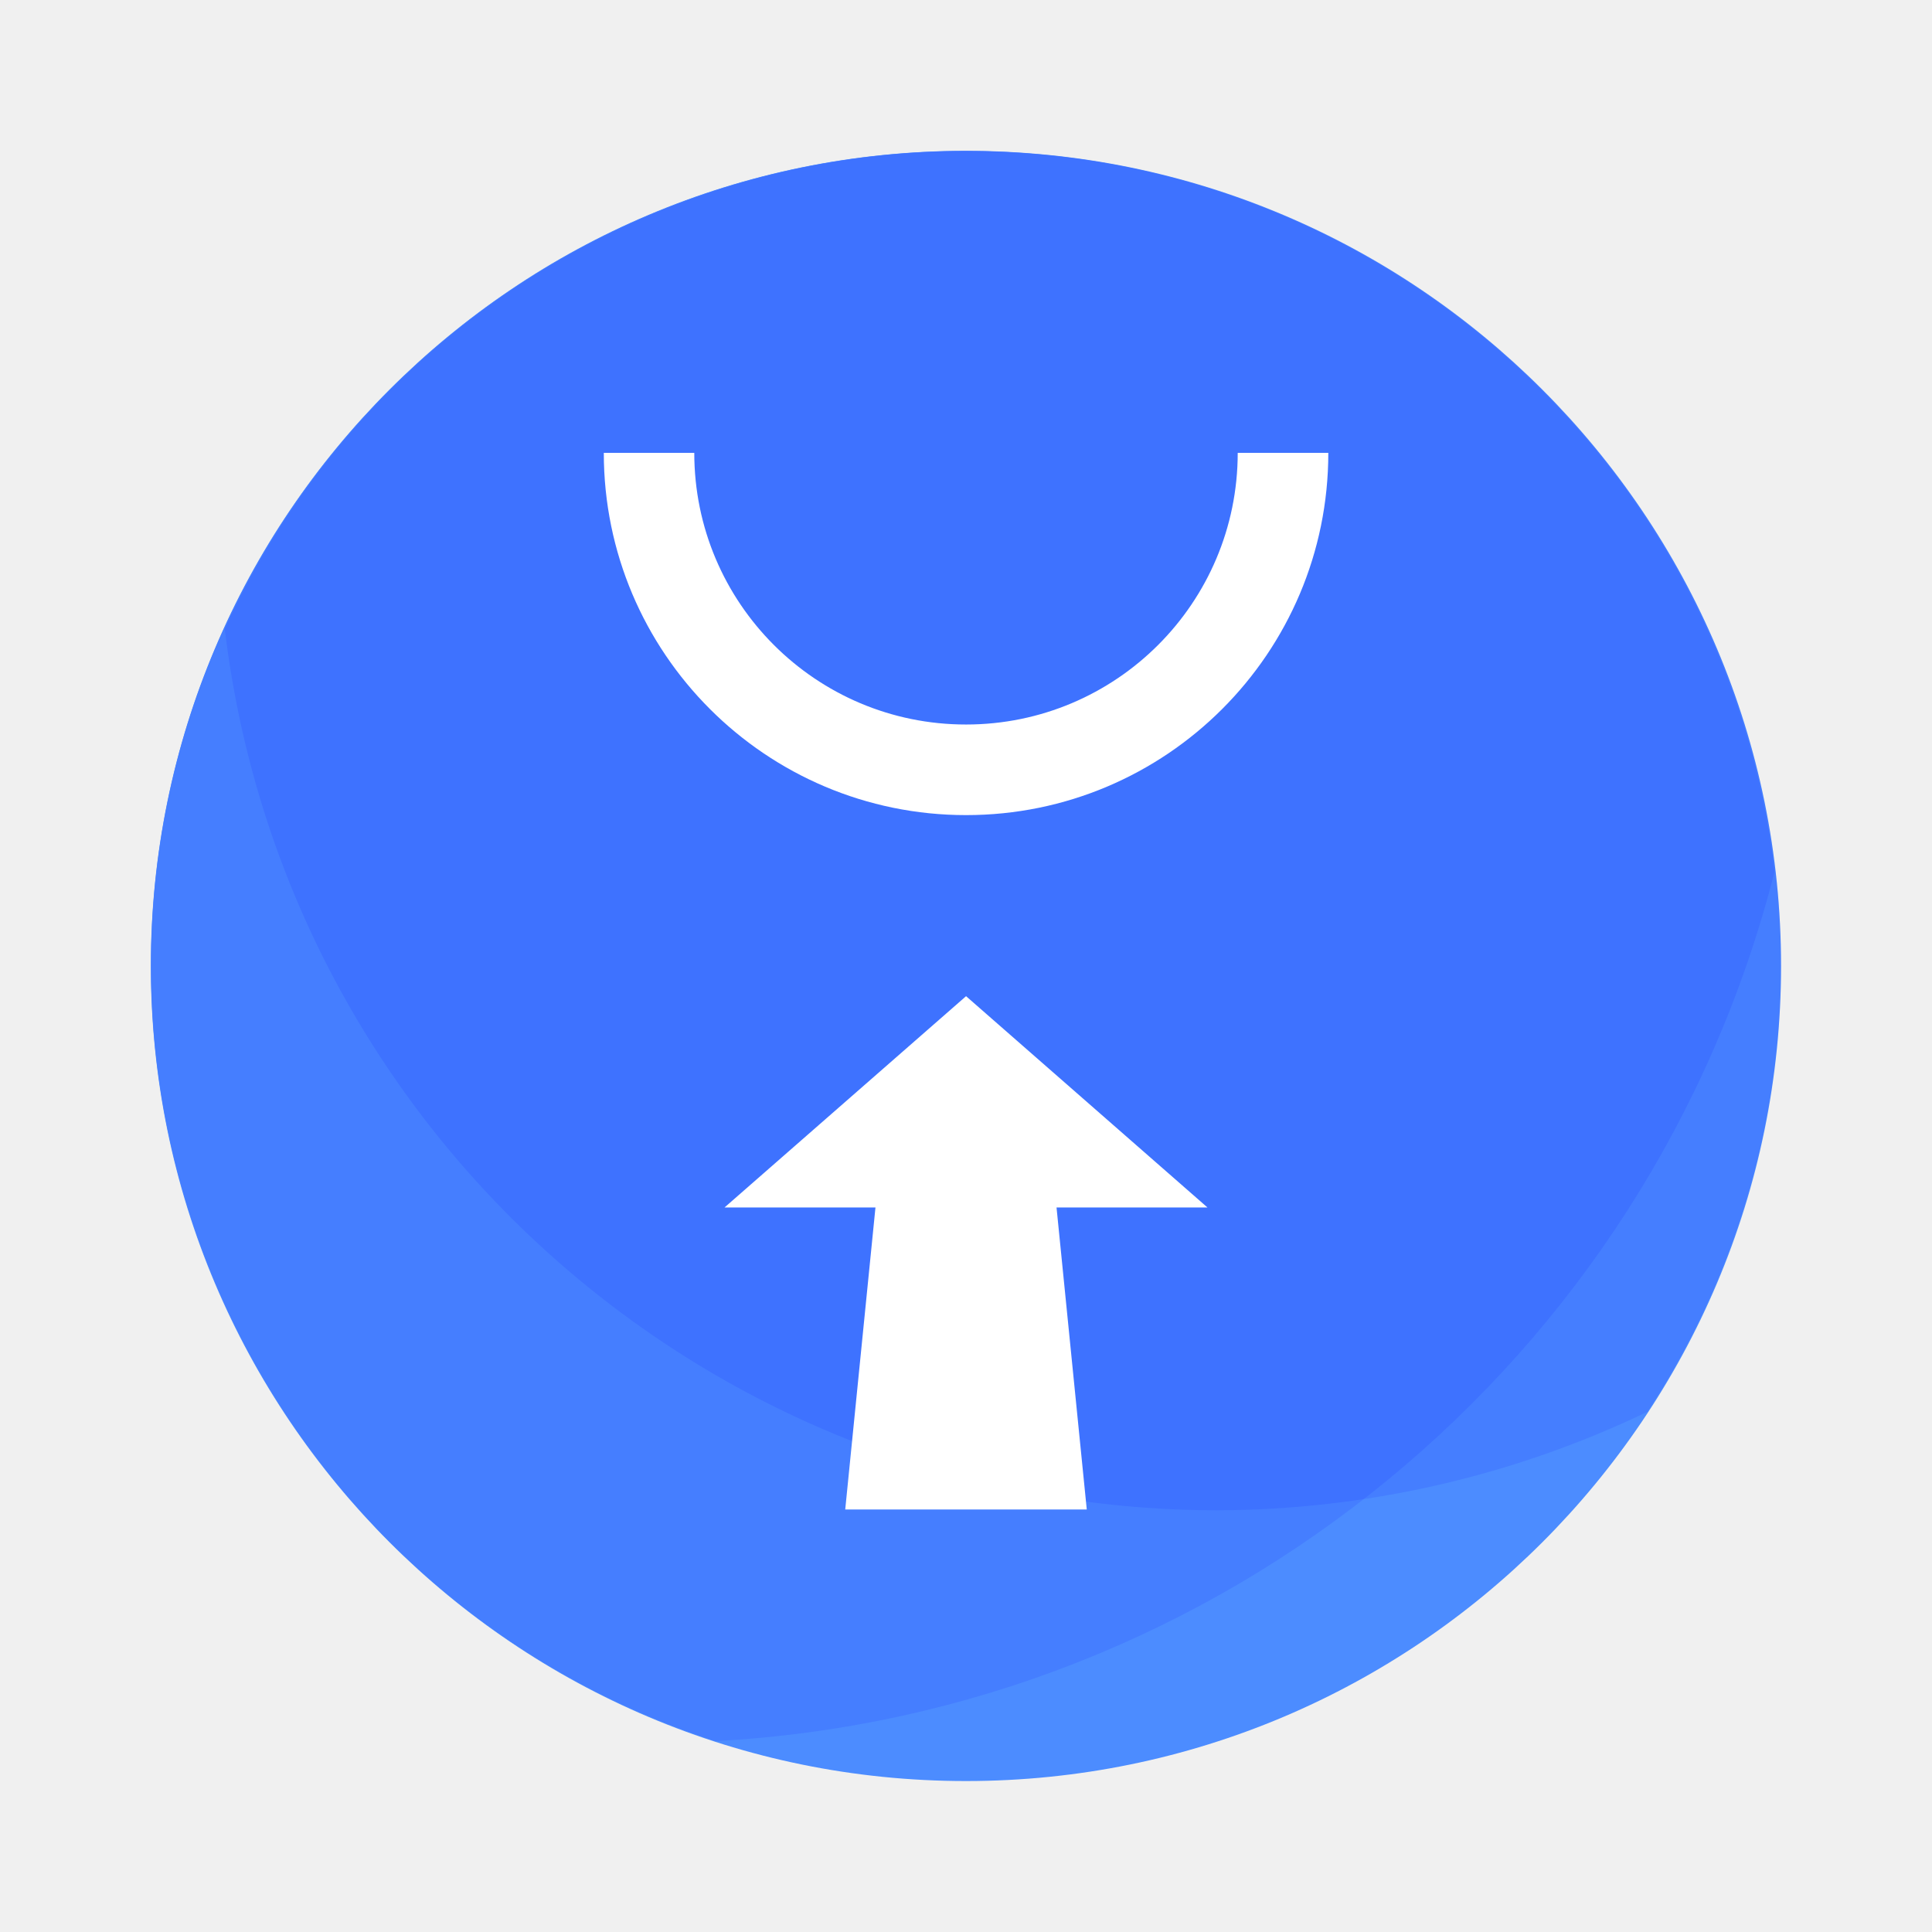
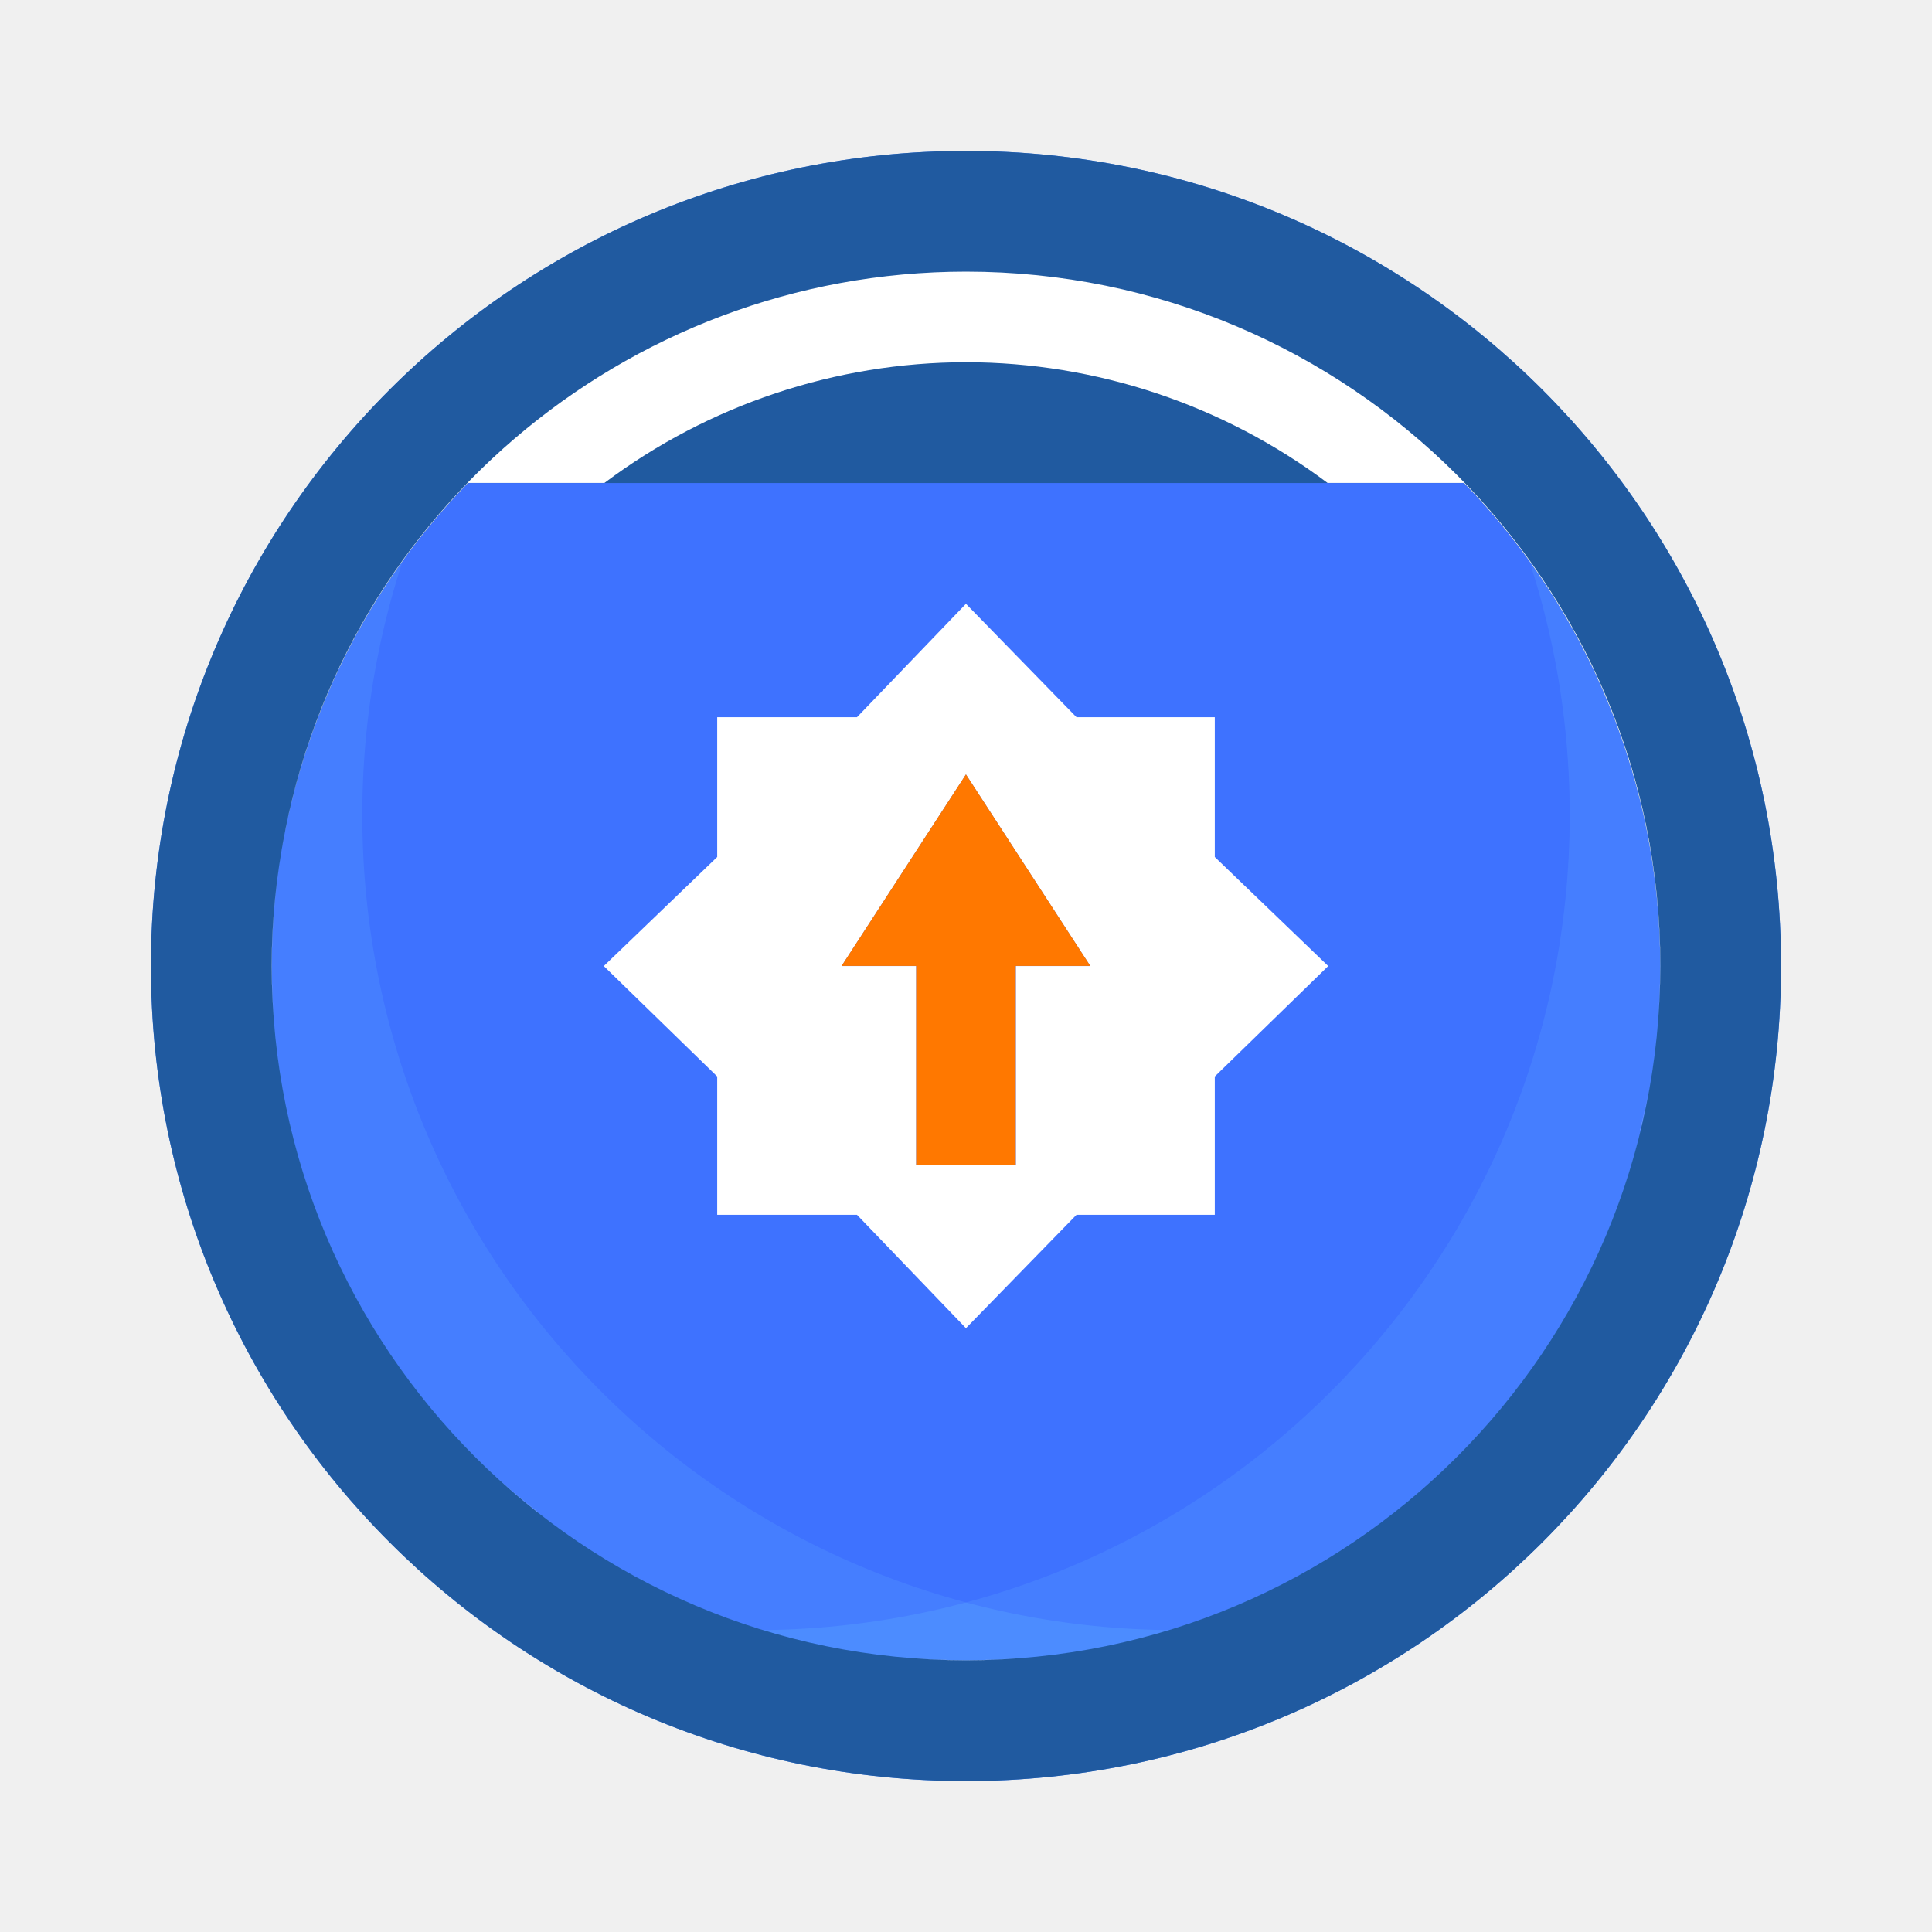
- <svg xmlns="http://www.w3.org/2000/svg" width="64" height="64" viewBox="0 0 16.933 16.933">
-   <circle cx="8.466" cy="8.466" r="7.144" fill="#4c8cff" style="paint-order:stroke fill markers" />
-   <path d="M8.467 1.323a7.144 7.144 0 0 0-7.144 7.144A7.144 7.144 0 0 0 6.27 15.26a10.139 10.139 0 0 0 9.283-7.62 7.144 7.144 0 0 0-7.086-6.317z" fill="#457eff" style="paint-order:stroke fill markers" />
-   <path d="M8.467 1.323A7.144 7.144 0 0 0 1.97 5.512a8.767 8.767 0 0 0 8.694 7.725 8.767 8.767 0 0 0 3.776-.864 7.144 7.144 0 0 0 1.17-3.907 7.144 7.144 0 0 0-7.144-7.143z" fill="#00f" opacity=".1" style="paint-order:stroke fill markers" />
-   <path d="M5.292 3.969a3.175 3.175 0 0 0 3.175 3.175 3.175 3.175 0 0 0 3.175-3.175h-.794A2.381 2.381 0 0 1 8.467 6.35a2.381 2.381 0 0 1-2.382-2.381z" fill="#fff" style="paint-order:stroke markers fill" />
-   <path d="M7.408 13.23h2.117l-.265-2.647h1.323L8.467 8.731 6.35 10.583h1.323" fill="#fff" />
+ <svg xmlns="http://www.w3.org/2000/svg" width="64" height="64" viewBox="0 0 16.933 16.933" version="1.1" id="svg267">
+   <defs id="defs271">
+     <clipPath clipPathUnits="userSpaceOnUse" id="clipPath2850">
+       <path id="path2852" style="fill:#205aa0;fill-opacity:1;stroke-width:1;paint-order:stroke markers fill" d="M 8.467,2.38 A 6.086,6.086 0 0 0 2.381,8.466 6.086,6.086 0 0 0 8.467,14.552 6.086,6.086 0 0 0 14.552,8.466 6.086,6.086 0 0 0 8.467,2.38 Z" />
+     </clipPath>
+   </defs>
+   <g id="g2228">
+     <circle cx="8.466" cy="8.466" r="7.144" fill="#4c8cff" style="display:inline;paint-order:stroke fill markers" id="circle259" transform="matrix(0.9999453,0,0,-0.9999453,9.6340303e-4,16.93204)" />
+   </g>
+   <g id="g2220" transform="matrix(0.9999453,0,0,-0.9999453,4.466595e-4,16.93204)" clip-path="url(#clipPath2850)">
+     <circle style="fill:#457eff;fill-opacity:1;stroke:none;stroke-width:0.132;stroke-linecap:round;stroke-linejoin:round;stroke-miterlimit:42.9" id="path1209-6" cx="6.614" cy="-9.789" transform="scale(1,-1)" r="7.144" />
+     <circle style="fill:#0000ff;fill-opacity:0.1;stroke:none;stroke-width:0.132;stroke-linecap:round;stroke-linejoin:round;stroke-miterlimit:42.9;stroke-opacity:1" id="path1209" cx="10.319" cy="-9.789" r="7.144" transform="scale(1,-1)" />
+   </g>
+   <g id="g1104" transform="matrix(0.9999453,0,0,-0.9999453,9.6340206e-4,16.93204)" style="display:inline">
+     <path id="circle2" style="display:inline;fill:#205aa0;fill-opacity:1;stroke-width:1;paint-order:stroke markers fill" d="M 8.466,1.322 A 7.144,7.144 0 0 0 1.322,8.466 7.144,7.144 0 0 0 8.466,15.61 7.144,7.144 0 0 0 15.61,8.466 7.144,7.144 0 0 0 8.466,1.322 Z m 0,1.059 A 6.085,6.085 0 0 1 14.551,8.466 6.085,6.085 0 0 1 12.831,12.699 H 8.466 4.101 A 6.085,6.085 0 0 1 2.381,8.466 6.085,6.085 0 0 1 8.466,2.381 Z" />
+     <path id="circle2-7" style="display:inline;fill:#ffffff;fill-opacity:1;stroke-width:1;paint-order:stroke markers fill" d="m 8.466,2.38 a 6.086,6.086 0 0 0 -0.492,0.021 6.085,6.085 0 0 1 0.492,-0.02 6.085,6.085 0 0 1 0.492,0.02 6.086,6.086 0 0 0 -0.492,-0.021 z m -0.562,0.029 a 6.086,6.086 0 0 0 -0.411,0.051 6.085,6.085 0 0 1 0.411,-0.051 z m 1.125,0 a 6.085,6.085 0 0 1 0.411,0.051 6.086,6.086 0 0 0 -0.411,-0.051 z m -1.651,0.073 a 6.086,6.086 0 0 0 -0.358,0.075 6.085,6.085 0 0 1 0.358,-0.075 z m 2.179,5.17e-4 a 6.085,6.085 0 0 1 0.355,0.074 6.086,6.086 0 0 0 -0.355,-0.074 z m -2.675,0.112 a 6.086,6.086 0 0 0 -0.328,0.098 6.085,6.085 0 0 1 0.328,-0.098 z m 3.175,10e-4 a 6.085,6.085 0 0 1 0.324,0.097 6.086,6.086 0 0 0 -0.324,-0.097 z m -3.646,0.147 a 6.086,6.086 0 0 0 -0.313,0.122 6.085,6.085 0 0 1 0.313,-0.122 z m 4.113,0 a 6.085,6.085 0 0 1 0.313,0.122 6.086,6.086 0 0 0 -0.313,-0.122 z m -4.567,0.183 a 6.086,6.086 0 0 0 -0.298,0.146 6.085,6.085 0 0 1 0.298,-0.146 z m 5.021,0 a 6.085,6.085 0 0 1 0.298,0.146 6.086,6.086 0 0 0 -0.298,-0.146 z m -5.459,0.22 a 6.086,6.086 0 0 0 -0.293,0.174 6.085,6.085 0 0 1 0.293,-0.174 z m 5.898,0 a 6.085,6.085 0 0 1 0.293,0.174 6.086,6.086 0 0 0 -0.293,-0.174 z m -6.308,0.248 a 6.086,6.086 0 0 0 -0.319,0.228 6.085,6.085 0 0 1 0.319,-0.228 z m 6.719,0 a 6.085,6.085 0 0 1 0.319,0.228 6.086,6.086 0 0 0 -0.319,-0.228 z m -7.11,0.282 A 6.086,6.086 0 0 0 4.345,3.99 6.085,6.085 0 0 1 4.716,3.676 Z M 4.345,3.99 A 6.086,6.086 0 0 0 3.989,4.345 6.085,6.085 0 0 1 4.345,3.99 Z M 12.216,3.676 a 6.085,6.085 0 0 1 0.371,0.314 6.086,6.086 0 0 0 -0.371,-0.314 z m 0.371,0.314 a 6.085,6.085 0 0 1 0.356,0.356 6.086,6.086 0 0 0 -0.356,-0.356 z m -8.599,0.356 a 6.086,6.086 0 0 0 -0.312,0.369 6.085,6.085 0 0 1 0.312,-0.369 z m 8.955,0 a 6.085,6.085 0 0 1 0.312,0.369 6.086,6.086 0 0 0 -0.312,-0.369 z M 3.62,4.791 A 6.086,6.086 0 0 0 3.392,5.111 6.085,6.085 0 0 1 3.62,4.791 Z m 9.694,0.003 a 6.085,6.085 0 0 1 0.223,0.311 6.086,6.086 0 0 0 -0.223,-0.311 z m -9.989,0.424 a 6.086,6.086 0 0 0 -0.178,0.298 6.085,6.085 0 0 1 0.178,-0.298 z m 10.291,0.013 a 6.085,6.085 0 0 1 0.168,0.283 6.086,6.086 0 0 0 -0.168,-0.283 z M 3.069,5.663 a 6.086,6.086 0 0 0 -0.14,0.287 6.085,6.085 0 0 1 0.14,-0.287 z m 10.795,0 a 6.085,6.085 0 0 1 0.14,0.287 6.086,6.086 0 0 0 -0.14,-0.287 z M 2.861,6.104 a 6.086,6.086 0 0 0 -0.116,0.298 6.085,6.085 0 0 1 0.116,-0.298 z m 11.209,0 a 6.085,6.085 0 0 1 0.116,0.298 6.086,6.086 0 0 0 -0.116,-0.298 z M 2.69,6.56 a 6.086,6.086 0 0 0 -0.091,0.305 6.085,6.085 0 0 1 0.091,-0.305 z m 11.552,0 a 6.085,6.085 0 0 1 0.091,0.305 6.086,6.086 0 0 0 -0.091,-0.305 z M 2.556,7.028 a 6.086,6.086 0 0 0 -0.069,0.328 6.085,6.085 0 0 1 0.069,-0.328 z m 11.821,0 A 6.085,6.085 0 0 1 14.445,7.356 6.086,6.086 0 0 0 14.376,7.028 Z M 2.459,7.5 a 6.086,6.086 0 0 0 -0.045,0.366 6.085,6.085 0 0 1 0.045,-0.366 z m 12.013,0 a 6.085,6.085 0 0 1 0.045,0.366 6.086,6.086 0 0 0 -0.045,-0.366 z M 2.401,7.981 A 6.086,6.086 0 0 0 2.38,8.466 6.086,6.086 0 0 0 2.454,9.4 6.085,6.085 0 0 1 2.381,8.467 6.085,6.085 0 0 1 2.401,7.981 Z M 2.454,9.4 A 6.086,6.086 0 0 0 8.466,14.552 6.086,6.086 0 0 0 14.552,8.466 6.086,6.086 0 0 0 14.531,7.981 6.085,6.085 0 0 1 14.551,8.467 6.085,6.085 0 0 1 12.831,12.7 H 11.635 A 5.292,5.292 0 0 1 8.466,13.758 5.292,5.292 0 0 1 5.297,12.7 H 4.101 A 6.085,6.085 0 0 1 2.454,9.4 Z" />
+   </g>
+   <g id="g1229">
+     <path style="fill:#ffffff;stroke-width:0.436;fill-opacity:1" d="M 7.511,6.286 H 6.286 V 7.511 L 5.292,8.467 6.286,9.435 V 10.647 H 7.511 L 8.466,11.641 9.435,10.647 H 10.647 V 9.435 L 11.641,8.467 10.647,7.511 V 6.286 H 9.435 L 8.466,5.292 m 0,1.496 1.09,1.679 H 8.903 V 10.211 H 8.03 V 8.467 H 7.376 Z" id="path871" />
+     <path id="rect1176" style="fill:#ff7800;fill-opacity:1;stroke-width:0.132;stroke-linecap:round;stroke-linejoin:round;stroke-miterlimit:42.9" d="m 8.466,6.787 -1.09,1.679 h 0.654 v 1.745 h 0.872 V 8.466 h 0.654 z" />
+   </g>
</svg>
